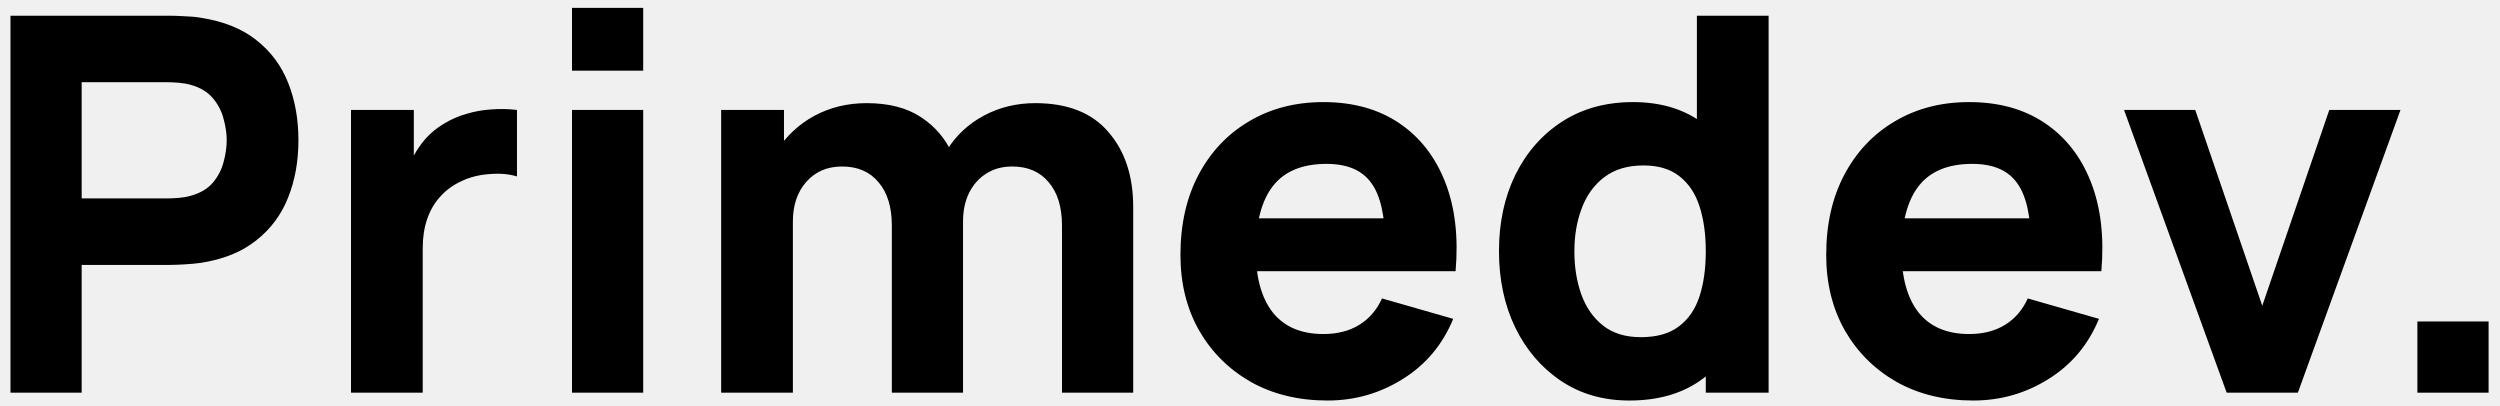
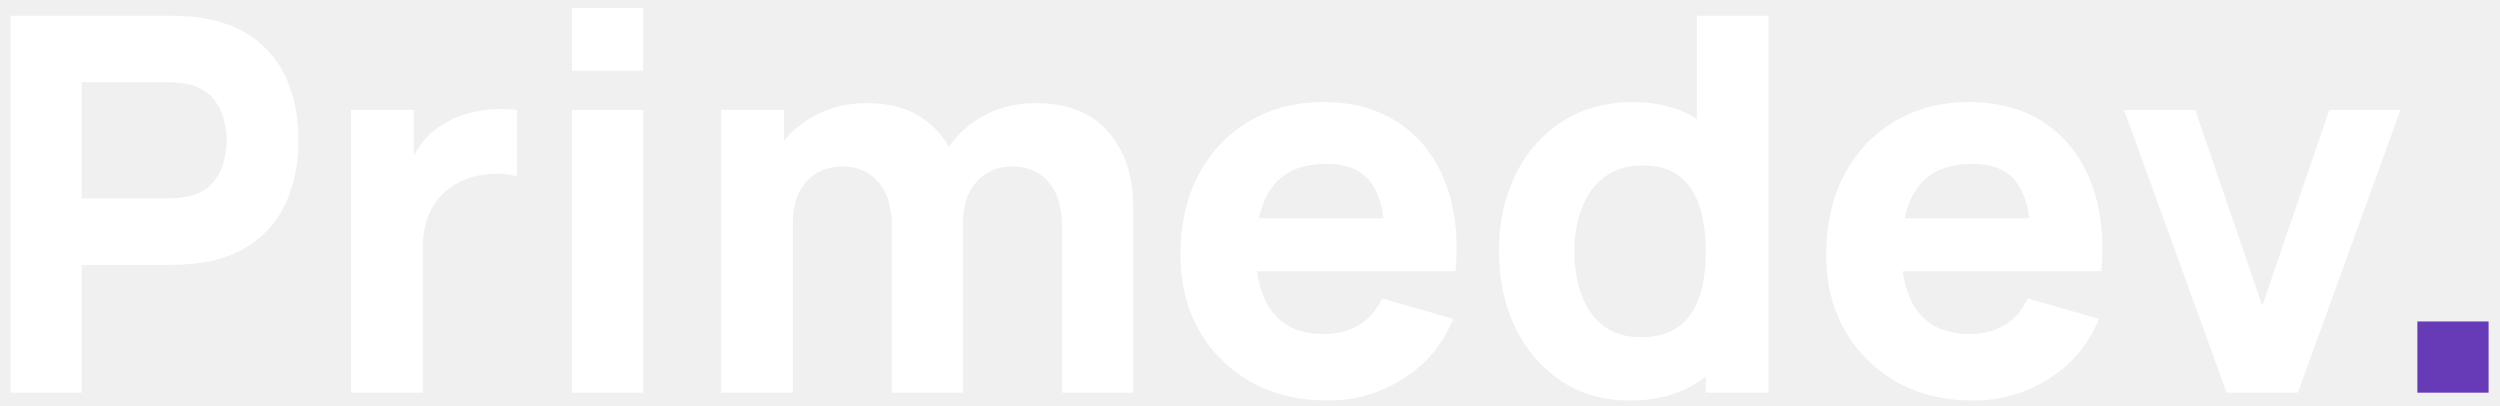
<svg xmlns="http://www.w3.org/2000/svg" width="191" height="31" viewBox="0 0 191 31" fill="none">
-   <path d="M0.8 30V1.2H12.96C13.24 1.2 13.613 1.213 14.08 1.24C14.56 1.253 14.987 1.293 15.36 1.36C17.08 1.627 18.487 2.193 19.58 3.06C20.687 3.927 21.5 5.02 22.02 6.34C22.54 7.647 22.8 9.107 22.8 10.72C22.8 12.333 22.533 13.8 22 15.12C21.48 16.427 20.667 17.513 19.56 18.38C18.467 19.247 17.067 19.813 15.36 20.08C14.987 20.133 14.56 20.173 14.08 20.2C13.6 20.227 13.227 20.24 12.96 20.24H6.24V30H0.8ZM6.24 15.16H12.72C13 15.16 13.307 15.147 13.64 15.12C13.973 15.093 14.28 15.04 14.56 14.96C15.293 14.76 15.86 14.427 16.26 13.96C16.66 13.48 16.933 12.953 17.08 12.38C17.24 11.793 17.32 11.24 17.32 10.72C17.32 10.2 17.24 9.653 17.08 9.08C16.933 8.493 16.66 7.967 16.26 7.5C15.86 7.02 15.293 6.68 14.56 6.48C14.28 6.4 13.973 6.347 13.64 6.32C13.307 6.293 13 6.28 12.72 6.28H6.24V15.16ZM26.816 30V8.4H31.616V13.68L31.096 13C31.376 12.253 31.749 11.573 32.216 10.96C32.682 10.347 33.256 9.84 33.936 9.44C34.456 9.12 35.022 8.873 35.636 8.7C36.249 8.513 36.882 8.4 37.536 8.36C38.189 8.307 38.842 8.32 39.496 8.4V13.48C38.896 13.293 38.196 13.233 37.396 13.3C36.609 13.353 35.896 13.533 35.256 13.84C34.616 14.133 34.076 14.527 33.636 15.02C33.196 15.5 32.862 16.073 32.636 16.74C32.409 17.393 32.296 18.133 32.296 18.96V30H26.816ZM43.7 5.4V0.6H49.14V5.4H43.7ZM43.7 30V8.4H49.14V30H43.7ZM81.136 30V17.24C81.136 15.813 80.796 14.707 80.116 13.92C79.449 13.12 78.523 12.72 77.336 12.72C76.576 12.72 75.916 12.9 75.356 13.26C74.796 13.607 74.356 14.1 74.036 14.74C73.729 15.367 73.576 16.093 73.576 16.92L71.296 15.4C71.296 13.92 71.643 12.613 72.336 11.48C73.043 10.347 73.983 9.467 75.156 8.84C76.343 8.2 77.656 7.88 79.096 7.88C81.563 7.88 83.423 8.613 84.676 10.08C85.943 11.533 86.576 13.44 86.576 15.8V30H81.136ZM55.096 30V8.4H59.896V15.56H60.576V30H55.096ZM68.136 30V17.24C68.136 15.813 67.796 14.707 67.116 13.92C66.449 13.12 65.523 12.72 64.336 12.72C63.203 12.72 62.289 13.113 61.596 13.9C60.916 14.673 60.576 15.68 60.576 16.92L58.296 15.32C58.296 13.907 58.649 12.64 59.356 11.52C60.063 10.4 61.009 9.513 62.196 8.86C63.396 8.207 64.736 7.88 66.216 7.88C67.909 7.88 69.296 8.24 70.376 8.96C71.469 9.68 72.276 10.64 72.796 11.84C73.316 13.04 73.576 14.36 73.576 15.8V30H68.136ZM101.426 30.6C99.213 30.6 97.259 30.127 95.566 29.18C93.886 28.22 92.566 26.907 91.606 25.24C90.659 23.56 90.186 21.64 90.186 19.48C90.186 17.12 90.653 15.067 91.586 13.32C92.519 11.573 93.806 10.22 95.446 9.26C97.086 8.287 98.973 7.8 101.106 7.8C103.373 7.8 105.299 8.333 106.886 9.4C108.473 10.467 109.646 11.967 110.406 13.9C111.166 15.833 111.433 18.107 111.206 20.72H105.826V18.72C105.826 16.52 105.473 14.94 104.766 13.98C104.073 13.007 102.933 12.52 101.346 12.52C99.493 12.52 98.126 13.087 97.246 14.22C96.379 15.34 95.946 17 95.946 19.2C95.946 21.213 96.379 22.773 97.246 23.88C98.126 24.973 99.413 25.52 101.106 25.52C102.173 25.52 103.086 25.287 103.846 24.82C104.606 24.353 105.186 23.68 105.586 22.8L111.026 24.36C110.213 26.333 108.926 27.867 107.166 28.96C105.419 30.053 103.506 30.6 101.426 30.6ZM94.266 20.72V16.68H108.586V20.72H94.266ZM124.482 30.6C122.495 30.6 120.755 30.1 119.262 29.1C117.769 28.1 116.602 26.74 115.762 25.02C114.935 23.3 114.522 21.36 114.522 19.2C114.522 17 114.942 15.047 115.782 13.34C116.635 11.62 117.829 10.267 119.362 9.28C120.895 8.293 122.695 7.8 124.762 7.8C126.815 7.8 128.542 8.3 129.942 9.3C131.342 10.3 132.402 11.66 133.122 13.38C133.842 15.1 134.202 17.04 134.202 19.2C134.202 21.36 133.835 23.3 133.102 25.02C132.382 26.74 131.302 28.1 129.862 29.1C128.422 30.1 126.629 30.6 124.482 30.6ZM125.362 25.76C126.575 25.76 127.542 25.487 128.262 24.94C128.995 24.393 129.522 23.627 129.842 22.64C130.162 21.653 130.322 20.507 130.322 19.2C130.322 17.893 130.162 16.747 129.842 15.76C129.522 14.773 129.009 14.007 128.302 13.46C127.609 12.913 126.695 12.64 125.562 12.64C124.349 12.64 123.349 12.94 122.562 13.54C121.789 14.127 121.215 14.92 120.842 15.92C120.469 16.907 120.282 18 120.282 19.2C120.282 20.413 120.462 21.52 120.822 22.52C121.182 23.507 121.735 24.293 122.482 24.88C123.229 25.467 124.189 25.76 125.362 25.76ZM130.322 30V15.2H129.642V1.2H135.122V30H130.322ZM150.762 30.6C148.549 30.6 146.595 30.127 144.902 29.18C143.222 28.22 141.902 26.907 140.942 25.24C139.995 23.56 139.522 21.64 139.522 19.48C139.522 17.12 139.989 15.067 140.922 13.32C141.855 11.573 143.142 10.22 144.782 9.26C146.422 8.287 148.309 7.8 150.442 7.8C152.709 7.8 154.635 8.333 156.222 9.4C157.809 10.467 158.982 11.967 159.742 13.9C160.502 15.833 160.769 18.107 160.542 20.72H155.162V18.72C155.162 16.52 154.809 14.94 154.102 13.98C153.409 13.007 152.269 12.52 150.682 12.52C148.829 12.52 147.462 13.087 146.582 14.22C145.715 15.34 145.282 17 145.282 19.2C145.282 21.213 145.715 22.773 146.582 23.88C147.462 24.973 148.749 25.52 150.442 25.52C151.509 25.52 152.422 25.287 153.182 24.82C153.942 24.353 154.522 23.68 154.922 22.8L160.362 24.36C159.549 26.333 158.262 27.867 156.502 28.96C154.755 30.053 152.842 30.6 150.762 30.6ZM143.602 20.72V16.68H157.922V20.72H143.602ZM170.117 30L162.277 8.4H167.717L172.837 23.36L177.957 8.4H183.397L175.557 30H170.117Z" fill="black" />
-   <path d="M184.688 30V24.56H190.128V30H184.688Z" fill="black" />
+   <path d="M0.8 30V1.2H12.96C13.24 1.2 13.613 1.213 14.08 1.24C14.56 1.253 14.987 1.293 15.36 1.36C17.08 1.627 18.487 2.193 19.58 3.06C20.687 3.927 21.5 5.02 22.02 6.34C22.54 7.647 22.8 9.107 22.8 10.72C22.8 12.333 22.533 13.8 22 15.12C21.48 16.427 20.667 17.513 19.56 18.38C18.467 19.247 17.067 19.813 15.36 20.08C14.987 20.133 14.56 20.173 14.08 20.2C13.6 20.227 13.227 20.24 12.96 20.24H6.24V30H0.8ZM6.24 15.16H12.72C13 15.16 13.307 15.147 13.64 15.12C13.973 15.093 14.28 15.04 14.56 14.96C15.293 14.76 15.86 14.427 16.26 13.96C16.66 13.48 16.933 12.953 17.08 12.38C17.24 11.793 17.32 11.24 17.32 10.72C17.32 10.2 17.24 9.653 17.08 9.08C16.933 8.493 16.66 7.967 16.26 7.5C15.86 7.02 15.293 6.68 14.56 6.48C14.28 6.4 13.973 6.347 13.64 6.32C13.307 6.293 13 6.28 12.72 6.28H6.24V15.16ZM26.816 30V8.4H31.616V13.68L31.096 13C31.376 12.253 31.749 11.573 32.216 10.96C32.682 10.347 33.256 9.84 33.936 9.44C34.456 9.12 35.022 8.873 35.636 8.7C36.249 8.513 36.882 8.4 37.536 8.36C38.189 8.307 38.842 8.32 39.496 8.4V13.48C38.896 13.293 38.196 13.233 37.396 13.3C36.609 13.353 35.896 13.533 35.256 13.84C34.616 14.133 34.076 14.527 33.636 15.02C33.196 15.5 32.862 16.073 32.636 16.74C32.409 17.393 32.296 18.133 32.296 18.96V30H26.816ZM43.7 5.4V0.6H49.14V5.4H43.7ZM43.7 30V8.4H49.14V30H43.7ZM81.136 30V17.24C81.136 15.813 80.796 14.707 80.116 13.92C79.449 13.12 78.523 12.72 77.336 12.72C76.576 12.72 75.916 12.9 75.356 13.26C74.796 13.607 74.356 14.1 74.036 14.74C73.729 15.367 73.576 16.093 73.576 16.92L71.296 15.4C71.296 13.92 71.643 12.613 72.336 11.48C73.043 10.347 73.983 9.467 75.156 8.84C76.343 8.2 77.656 7.88 79.096 7.88C81.563 7.88 83.423 8.613 84.676 10.08C85.943 11.533 86.576 13.44 86.576 15.8V30H81.136ZM55.096 30V8.4H59.896V15.56H60.576V30H55.096ZM68.136 30V17.24C68.136 15.813 67.796 14.707 67.116 13.92C66.449 13.12 65.523 12.72 64.336 12.72C63.203 12.72 62.289 13.113 61.596 13.9C60.916 14.673 60.576 15.68 60.576 16.92L58.296 15.32C58.296 13.907 58.649 12.64 59.356 11.52C60.063 10.4 61.009 9.513 62.196 8.86C63.396 8.207 64.736 7.88 66.216 7.88C67.909 7.88 69.296 8.24 70.376 8.96C71.469 9.68 72.276 10.64 72.796 11.84C73.316 13.04 73.576 14.36 73.576 15.8V30H68.136ZM101.426 30.6C99.213 30.6 97.259 30.127 95.566 29.18C93.886 28.22 92.566 26.907 91.606 25.24C90.659 23.56 90.186 21.64 90.186 19.48C90.186 17.12 90.653 15.067 91.586 13.32C92.519 11.573 93.806 10.22 95.446 9.26C97.086 8.287 98.973 7.8 101.106 7.8C103.373 7.8 105.299 8.333 106.886 9.4C108.473 10.467 109.646 11.967 110.406 13.9C111.166 15.833 111.433 18.107 111.206 20.72H105.826V18.72C105.826 16.52 105.473 14.94 104.766 13.98C104.073 13.007 102.933 12.52 101.346 12.52C99.493 12.52 98.126 13.087 97.246 14.22C96.379 15.34 95.946 17 95.946 19.2C95.946 21.213 96.379 22.773 97.246 23.88C98.126 24.973 99.413 25.52 101.106 25.52C102.173 25.52 103.086 25.287 103.846 24.82C104.606 24.353 105.186 23.68 105.586 22.8L111.026 24.36C110.213 26.333 108.926 27.867 107.166 28.96C105.419 30.053 103.506 30.6 101.426 30.6ZM94.266 20.72V16.68H108.586V20.72H94.266ZM124.482 30.6C122.495 30.6 120.755 30.1 119.262 29.1C117.769 28.1 116.602 26.74 115.762 25.02C114.935 23.3 114.522 21.36 114.522 19.2C114.522 17 114.942 15.047 115.782 13.34C116.635 11.62 117.829 10.267 119.362 9.28C120.895 8.293 122.695 7.8 124.762 7.8C126.815 7.8 128.542 8.3 129.942 9.3C131.342 10.3 132.402 11.66 133.122 13.38C133.842 15.1 134.202 17.04 134.202 19.2C134.202 21.36 133.835 23.3 133.102 25.02C132.382 26.74 131.302 28.1 129.862 29.1C128.422 30.1 126.629 30.6 124.482 30.6ZM125.362 25.76C126.575 25.76 127.542 25.487 128.262 24.94C128.995 24.393 129.522 23.627 129.842 22.64C130.162 21.653 130.322 20.507 130.322 19.2C130.322 17.893 130.162 16.747 129.842 15.76C129.522 14.773 129.009 14.007 128.302 13.46C127.609 12.913 126.695 12.64 125.562 12.64C124.349 12.64 123.349 12.94 122.562 13.54C121.789 14.127 121.215 14.92 120.842 15.92C120.469 16.907 120.282 18 120.282 19.2C120.282 20.413 120.462 21.52 120.822 22.52C121.182 23.507 121.735 24.293 122.482 24.88C123.229 25.467 124.189 25.76 125.362 25.76ZM130.322 30V15.2H129.642V1.2H135.122V30H130.322ZM150.762 30.6C148.549 30.6 146.595 30.127 144.902 29.18C143.222 28.22 141.902 26.907 140.942 25.24C139.995 23.56 139.522 21.64 139.522 19.48C139.522 17.12 139.989 15.067 140.922 13.32C141.855 11.573 143.142 10.22 144.782 9.26C146.422 8.287 148.309 7.8 150.442 7.8C152.709 7.8 154.635 8.333 156.222 9.4C157.809 10.467 158.982 11.967 159.742 13.9C160.502 15.833 160.769 18.107 160.542 20.72H155.162V18.72C155.162 16.52 154.809 14.94 154.102 13.98C153.409 13.007 152.269 12.52 150.682 12.52C148.829 12.52 147.462 13.087 146.582 14.22C145.715 15.34 145.282 17 145.282 19.2C145.282 21.213 145.715 22.773 146.582 23.88C147.462 24.973 148.749 25.52 150.442 25.52C151.509 25.52 152.422 25.287 153.182 24.82C153.942 24.353 154.522 23.68 154.922 22.8L160.362 24.36C159.549 26.333 158.262 27.867 156.502 28.96C154.755 30.053 152.842 30.6 150.762 30.6ZM143.602 20.72V16.68H157.922V20.72H143.602ZM170.117 30L162.277 8.4H167.717L172.837 23.36L177.957 8.4H183.397L175.557 30H170.117Z" fill="white" />
+   <path d="M184.688 30V24.56H190.128V30H184.688Z" fill="#673AB7" />
</svg>
